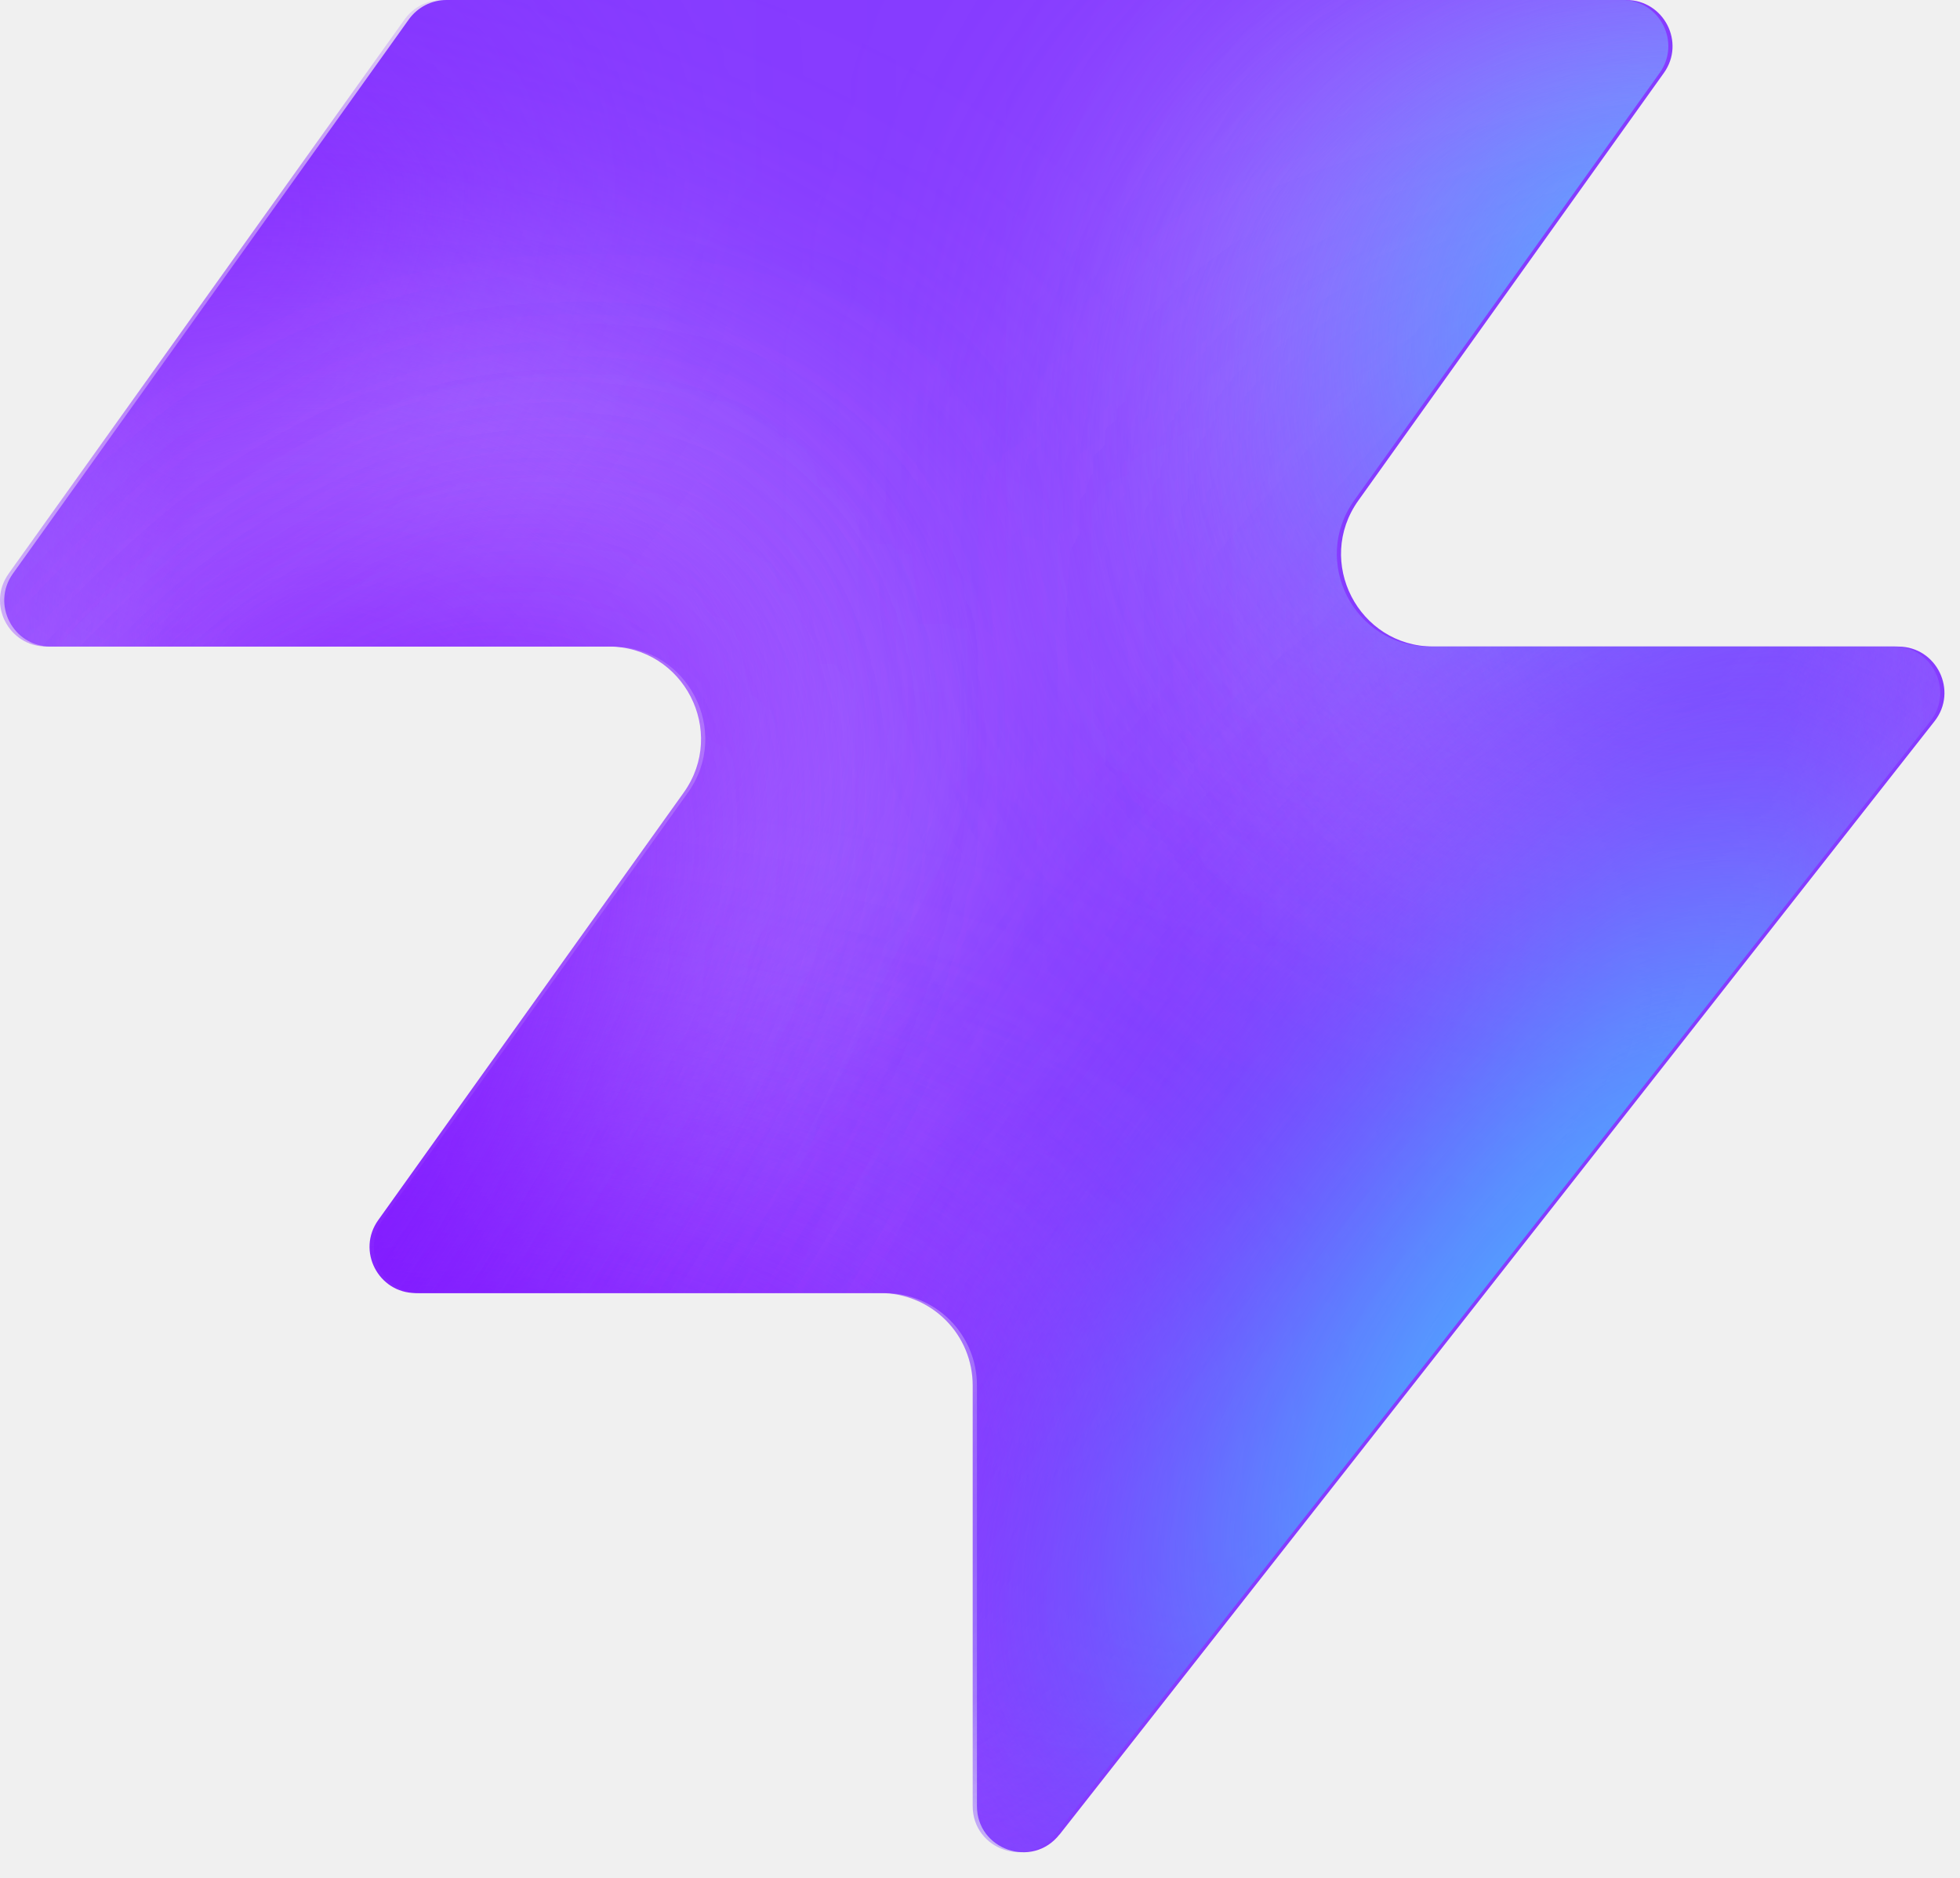
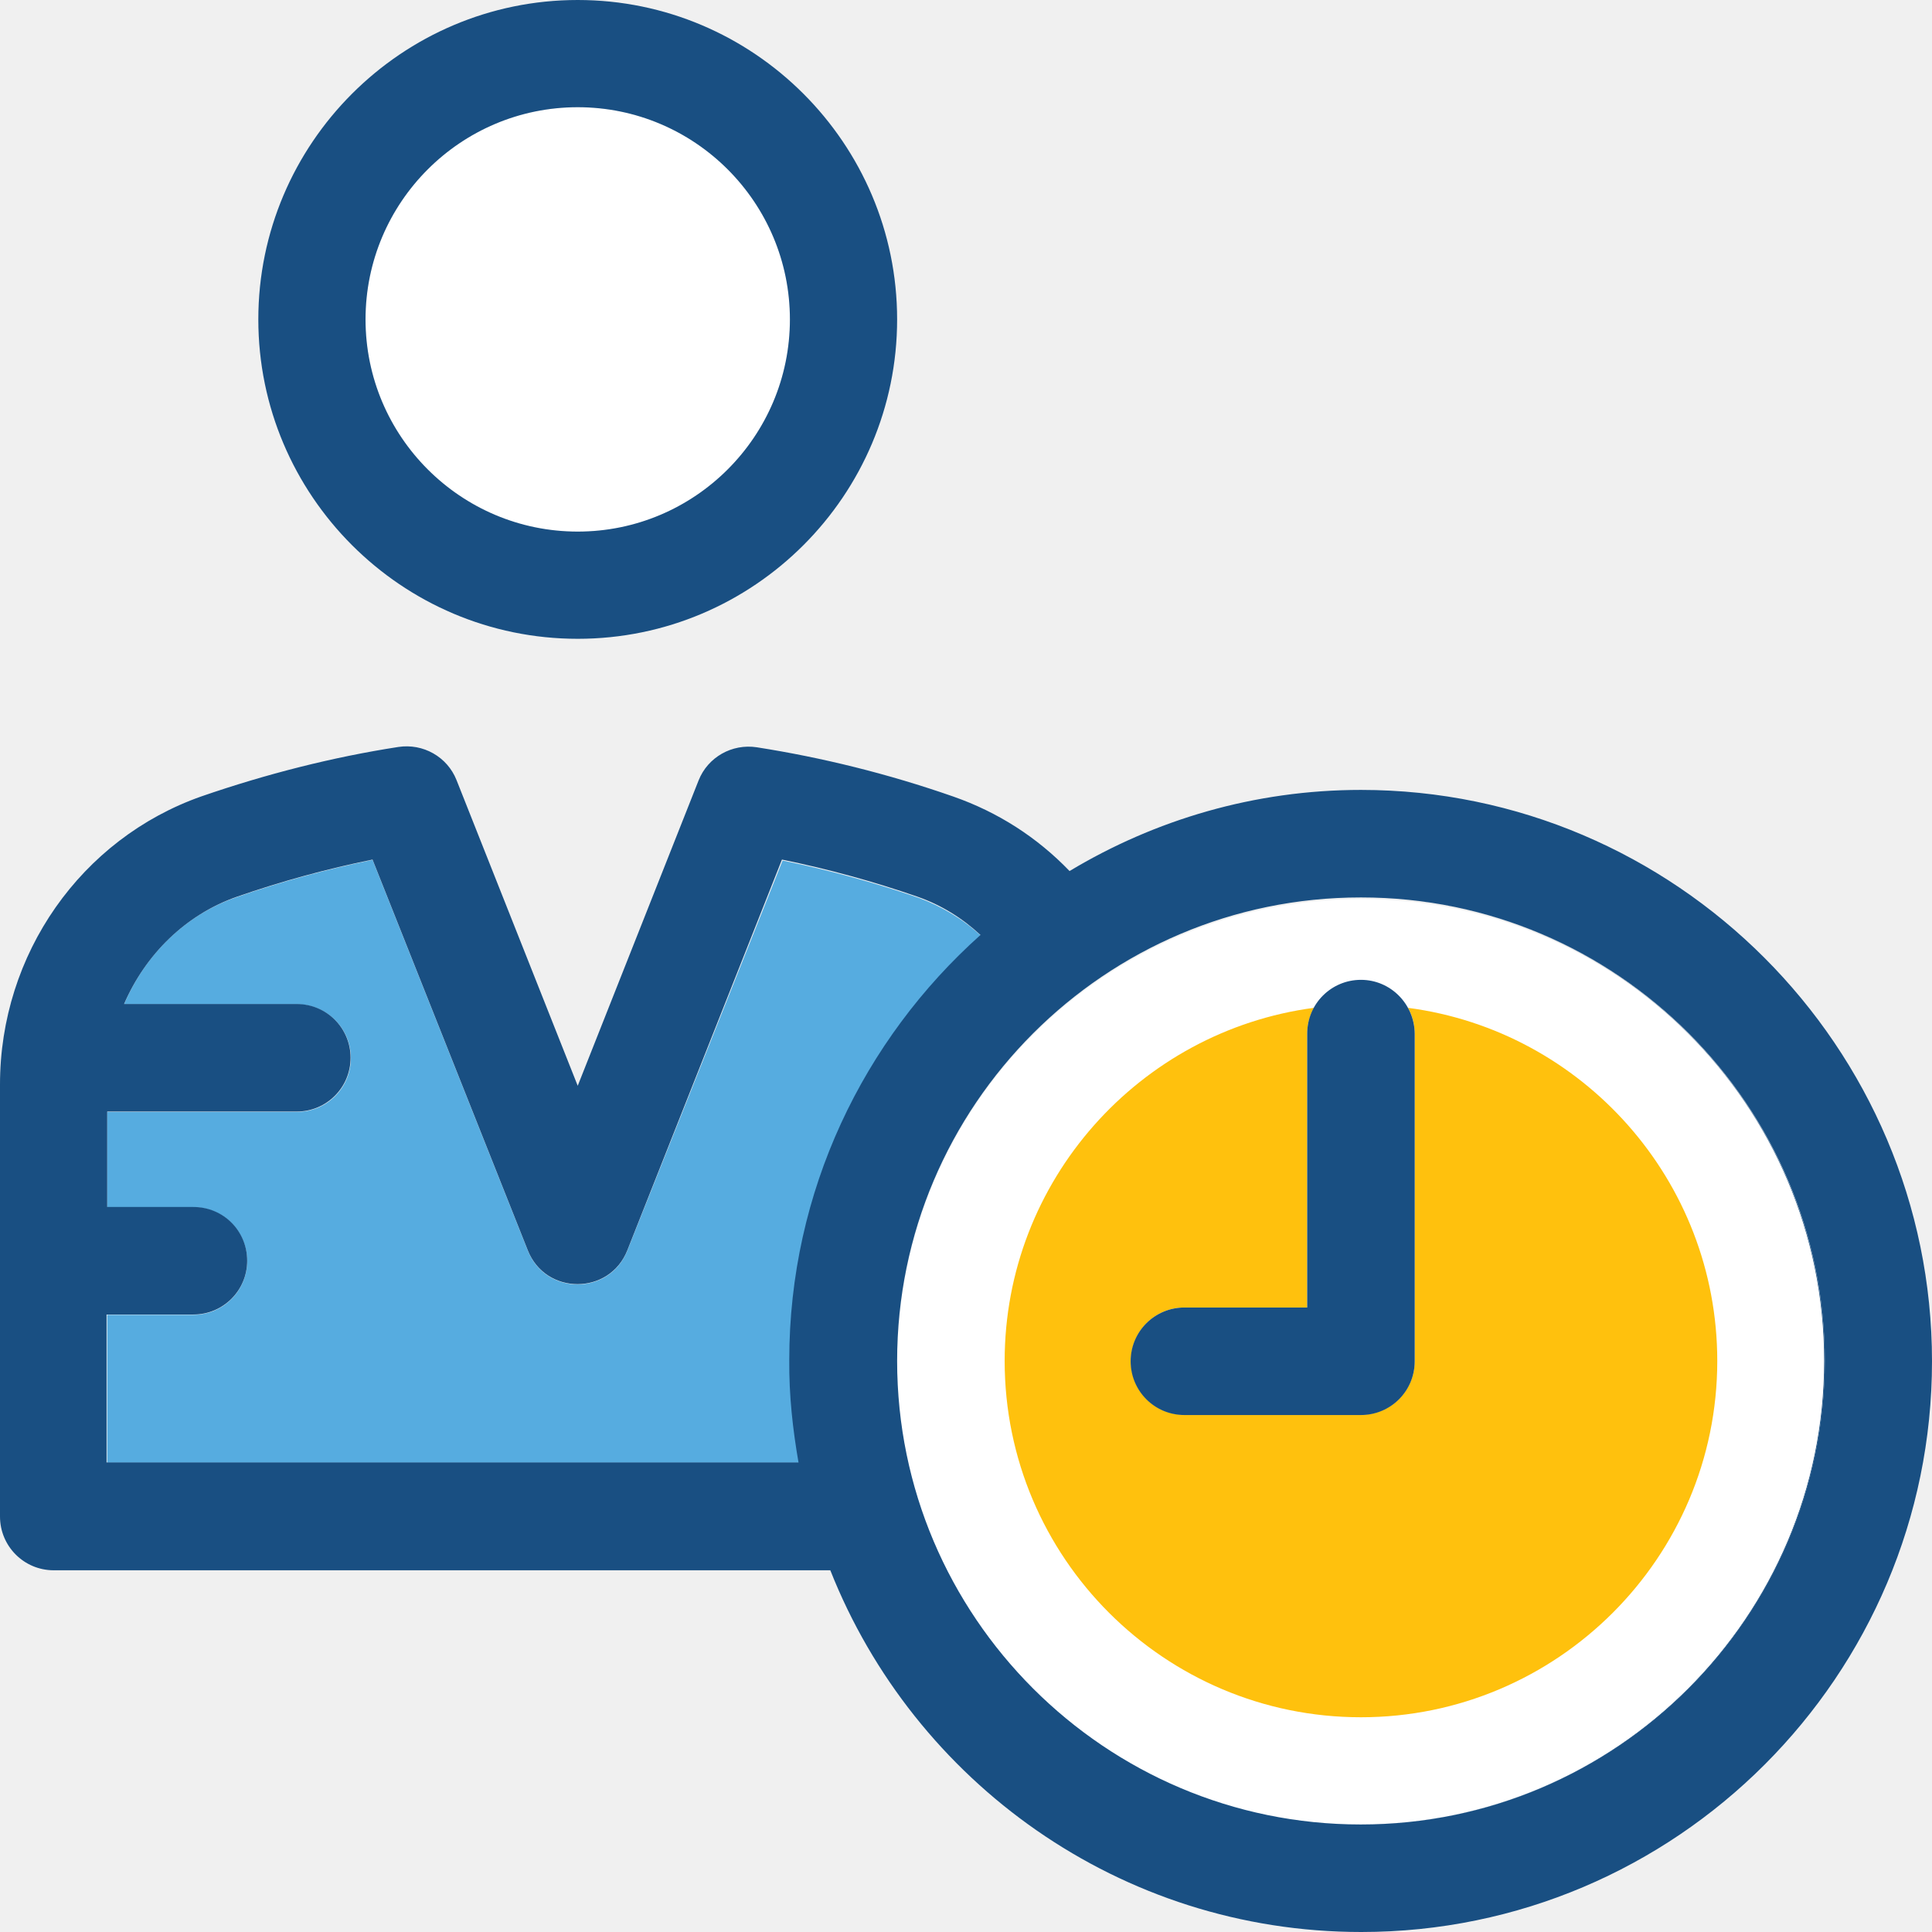
- <svg xmlns="http://www.w3.org/2000/svg" width="48" height="46" fill="none" viewBox="0 0 48 46">
-   <path fill="#863bff" d="M25.946 44.938c-.664.845-2.021.375-2.021-.698V33.937a2.26 2.26 0 0 0-2.262-2.262H10.287c-.92 0-1.456-1.04-.92-1.788l7.48-10.471c1.07-1.497 0-3.578-1.842-3.578H1.237c-.92 0-1.456-1.04-.92-1.788L10.013.474c.214-.297.556-.474.92-.474h28.894c.92 0 1.456 1.04.92 1.788l-7.48 10.471c-1.07 1.498 0 3.579 1.842 3.579h11.377c.943 0 1.473 1.088.89 1.83L25.947 44.94z" style="fill:#863bff;fill:color(display-p3 .525 .23 1);fill-opacity:1" />
-   <mask id="a" width="48" height="46" x="0" y="0" maskUnits="userSpaceOnUse" style="mask-type:alpha">
-     <path fill="#000" d="M25.842 44.938c-.664.844-2.021.375-2.021-.698V33.937a2.26 2.26 0 0 0-2.262-2.262H10.183c-.92 0-1.456-1.04-.92-1.788l7.48-10.471c1.07-1.498 0-3.579-1.842-3.579H1.133c-.92 0-1.456-1.04-.92-1.787L9.91.473c.214-.297.556-.474.92-.474h28.894c.92 0 1.456 1.04.92 1.788l-7.48 10.471c-1.07 1.498 0 3.578 1.842 3.578h11.377c.943 0 1.473 1.088.89 1.832L25.843 44.94z" style="fill:#000;fill-opacity:1" />
-   </mask>
-   <g mask="url(#a)">
-     <g filter="url(#b)">
-       <ellipse cx="5.508" cy="14.704" fill="#ede6ff" rx="5.508" ry="14.704" style="fill:#ede6ff;fill:color(display-p3 .927 .903 1);fill-opacity:1" transform="matrix(.00324 1 1 -.00324 -4.47 31.516)" />
-     </g>
-     <g filter="url(#c)">
-       <ellipse cx="10.399" cy="29.851" fill="#ede6ff" rx="10.399" ry="29.851" style="fill:#ede6ff;fill:color(display-p3 .927 .903 1);fill-opacity:1" transform="matrix(.00324 1 1 -.00324 -39.328 7.883)" />
-     </g>
-     <g filter="url(#d)">
-       <ellipse cx="5.508" cy="30.487" fill="#7e14ff" rx="5.508" ry="30.487" style="fill:#7e14ff;fill:color(display-p3 .492 .077 1);fill-opacity:1" transform="rotate(89.814 -25.913 -14.639)scale(1 -1)" />
-     </g>
-     <g filter="url(#e)">
-       <ellipse cx="5.508" cy="30.599" fill="#7e14ff" rx="5.508" ry="30.599" style="fill:#7e14ff;fill:color(display-p3 .492 .077 1);fill-opacity:1" transform="rotate(89.814 -32.644 -3.334)scale(1 -1)" />
-     </g>
-     <g filter="url(#f)">
-       <ellipse cx="5.508" cy="30.599" fill="#7e14ff" rx="5.508" ry="30.599" style="fill:#7e14ff;fill:color(display-p3 .492 .077 1);fill-opacity:1" transform="matrix(.00324 1 1 -.00324 -34.34 30.47)" />
-     </g>
-     <g filter="url(#g)">
-       <ellipse cx="14.072" cy="22.078" fill="#ede6ff" rx="14.072" ry="22.078" style="fill:#ede6ff;fill:color(display-p3 .927 .903 1);fill-opacity:1" transform="rotate(93.35 24.506 48.493)scale(-1 1)" />
-     </g>
-     <g filter="url(#h)">
-       <ellipse cx="3.47" cy="21.501" fill="#7e14ff" rx="3.47" ry="21.501" style="fill:#7e14ff;fill:color(display-p3 .492 .077 1);fill-opacity:1" transform="rotate(89.009 28.708 47.59)scale(-1 1)" />
-     </g>
-     <g filter="url(#i)">
-       <ellipse cx="3.47" cy="21.501" fill="#7e14ff" rx="3.47" ry="21.501" style="fill:#7e14ff;fill:color(display-p3 .492 .077 1);fill-opacity:1" transform="rotate(89.009 28.708 47.59)scale(-1 1)" />
-     </g>
-     <g filter="url(#j)">
-       <ellipse cx=".387" cy="8.972" fill="#7e14ff" rx="4.407" ry="29.108" style="fill:#7e14ff;fill:color(display-p3 .492 .077 1);fill-opacity:1" transform="rotate(39.51 .387 8.972)" />
-     </g>
-     <g filter="url(#k)">
-       <ellipse cx="47.523" cy="-6.092" fill="#7e14ff" rx="4.407" ry="29.108" style="fill:#7e14ff;fill:color(display-p3 .492 .077 1);fill-opacity:1" transform="rotate(37.892 47.523 -6.092)" />
-     </g>
-     <g filter="url(#l)">
-       <ellipse cx="41.412" cy="6.333" fill="#47bfff" rx="5.971" ry="9.665" style="fill:#47bfff;fill:color(display-p3 .28 .748 1);fill-opacity:1" transform="rotate(37.892 41.412 6.333)" />
-     </g>
-     <g filter="url(#m)">
-       <ellipse cx="-1.879" cy="38.332" fill="#7e14ff" rx="4.407" ry="29.108" style="fill:#7e14ff;fill:color(display-p3 .492 .077 1);fill-opacity:1" transform="rotate(37.892 -1.88 38.332)" />
-     </g>
-     <g filter="url(#n)">
-       <ellipse cx="-1.879" cy="38.332" fill="#7e14ff" rx="4.407" ry="29.108" style="fill:#7e14ff;fill:color(display-p3 .492 .077 1);fill-opacity:1" transform="rotate(37.892 -1.88 38.332)" />
-     </g>
-     <g filter="url(#o)">
-       <ellipse cx="35.651" cy="29.907" fill="#7e14ff" rx="4.407" ry="29.108" style="fill:#7e14ff;fill:color(display-p3 .492 .077 1);fill-opacity:1" transform="rotate(37.892 35.651 29.907)" />
-     </g>
-     <g filter="url(#p)">
-       <ellipse cx="38.418" cy="32.4" fill="#47bfff" rx="5.971" ry="15.297" style="fill:#47bfff;fill:color(display-p3 .28 .748 1);fill-opacity:1" transform="rotate(37.892 38.418 32.4)" />
-     </g>
+ <svg xmlns="http://www.w3.org/2000/svg" height="800px" width="800px" version="1.1" id="Layer_1" viewBox="0 0 392.598 392.598" xml:space="preserve">
+   <defs id="defs7" />
+   <ellipse style="fill:#ffffff;stroke-width:0;stroke-linecap:round;stroke-linejoin:round;paint-order:stroke fill markers" id="path8" cx="276.559" cy="276.88" rx="94.255" ry="94.19" />
+   <path style="fill:#FFFFFF;" d="M160.517,64.905c0-23.79-19.329-43.119-43.119-43.119S74.279,41.18,74.279,64.905  s19.329,43.119,43.119,43.119S160.517,88.695,160.517,64.905z" id="path1" />
+   <path style="fill:#194F82;" d="M117.398,0c-35.75,0-64.905,29.156-64.905,64.905s29.091,64.905,64.905,64.905  s64.905-29.156,64.905-64.905S153.147,0,117.398,0z M74.279,64.905c0-23.79,19.329-43.119,43.119-43.119  s43.119,19.329,43.119,43.119s-19.329,43.119-43.119,43.119S74.279,88.695,74.279,64.905z" id="path2" />
+   <path style="fill:#56ACE0;" d="M160.517,276.558c0-34.327,15.063-65.164,38.853-86.368c-3.685-3.426-8.016-6.012-12.735-7.758  c-9.18-3.168-18.489-5.689-27.604-7.564l-31.547,79.257c-3.62,9.18-16.614,9.18-20.234,0l-31.547-79.386  c-9.18,1.875-18.489,4.396-27.604,7.564c-10.537,3.62-18.618,11.766-22.885,21.786H60.38c6.012,0,10.925,4.848,10.925,10.925  c0,6.012-4.848,10.925-10.925,10.925H21.786v19.394h17.519c6.012,0,10.925,4.848,10.925,10.925c0,6.012-4.848,10.925-10.925,10.925  H21.786v30.061h140.606C161.293,290.457,160.517,283.604,160.517,276.558z" id="path3" />
+   <path style="fill:#FFC10D;" d="M286.125,204.8c0.84,1.552,1.358,3.362,1.358,5.236v66.521c0,6.012-4.848,10.925-10.925,10.925  h-35.879c-6.012,0-10.861-4.848-10.861-10.925c0-6.012,4.848-10.861,10.861-10.861h24.954v-55.661c0-1.939,0.517-3.685,1.358-5.236  c-35.426,4.719-62.836,35.103-62.836,71.758c0,39.952,32.453,72.404,72.404,72.404c39.887,0,72.404-32.453,72.404-72.404  C348.962,239.838,321.552,209.455,286.125,204.8z" id="path4" />
+   <g id="g7">
+     <path style="fill:#194F82;" d="M276.558,160.517c-21.657,0-41.891,6.077-59.216,16.485c-6.594-6.853-14.545-11.96-23.596-15.127   c-13.317-4.655-26.764-7.952-39.952-10.02c-5.042-0.776-9.956,2.004-11.83,6.723l-24.566,62.061l-24.63-62.125   c-1.875-4.719-6.788-7.499-11.83-6.723c-13.382,2.069-26.828,5.495-39.952,10.02C16.485,170.408,0,193.875,0,220.38v87.79   c0,6.012,4.848,10.925,10.925,10.925h157.802c17.002,42.99,58.893,73.503,107.895,73.503c64,0,115.976-52.105,115.976-115.976   S340.428,160.517,276.558,160.517z M162.263,297.18H21.657v-30.061h0.129h17.519c6.012,0,10.925-4.848,10.925-10.925   c0-6.077-4.848-10.925-10.925-10.925H21.786v-19.394h38.529c6.012,0,10.925-4.848,10.925-10.925   c0-6.012-4.848-10.925-10.925-10.925H25.212c4.331-10.02,12.412-18.101,22.885-21.786c9.115-3.168,18.36-5.689,27.604-7.564   l31.547,79.386c3.62,9.18,16.614,9.18,20.234,0l31.418-79.386c9.18,1.875,18.489,4.396,27.604,7.564   c4.784,1.681,9.051,4.331,12.735,7.758c-23.79,21.269-38.853,52.105-38.853,86.368C160.323,283.604,161.099,290.457,162.263,297.18   z M276.558,370.747L276.558,370.747c-0.065,0-0.065,0-0.065,0c-51.911,0-94.19-42.279-94.19-94.19s42.279-94.19,94.19-94.19   c0,0,0,0,0.065,0c0.065,0,0,0,0.065,0c51.911,0,94.19,42.279,94.19,94.19C370.747,328.469,328.469,370.747,276.558,370.747z" id="path5" />
+     <path style="display:inline;fill:#194f82" d="m 276.558,182.368 v 0 c 51.846,0 94.125,42.279 94.125,94.19 0,51.911 -42.279,94.19 -94.125,94.19 0,0 0,0 0.065,0 51.911,0 94.19,-42.279 94.19,-94.19 -0.066,-51.912 -42.344,-94.19 -94.255,-94.19 z" id="path6" />
+     <path style="fill:#194F82;" d="M276.558,199.111c-6.012,0-10.925,4.848-10.925,10.925v55.661h-24.954   c-6.012,0-10.925,4.848-10.925,10.925c0,6.012,4.848,10.925,10.925,10.925h35.879c6.012,0,10.925-4.848,10.925-10.925v-66.586   C287.418,204.024,282.57,199.111,276.558,199.111z" id="path7" />
  </g>
-   <defs>
-     <filter id="b" width="60.045" height="41.654" x="-19.77" y="16.149" color-interpolation-filters="sRGB" filterUnits="userSpaceOnUse">
-       <feFlood flood-opacity="0" result="BackgroundImageFix" />
-       <feBlend in="SourceGraphic" in2="BackgroundImageFix" result="shape" />
-       <feGaussianBlur result="effect1_foregroundBlur_2002_17158" stdDeviation="7.659" />
-     </filter>
-     <filter id="c" width="90.34" height="51.437" x="-54.613" y="-7.533" color-interpolation-filters="sRGB" filterUnits="userSpaceOnUse">
-       <feFlood flood-opacity="0" result="BackgroundImageFix" />
-       <feBlend in="SourceGraphic" in2="BackgroundImageFix" result="shape" />
-       <feGaussianBlur result="effect1_foregroundBlur_2002_17158" stdDeviation="7.659" />
-     </filter>
-     <filter id="d" width="79.355" height="29.4" x="-49.64" y="2.03" color-interpolation-filters="sRGB" filterUnits="userSpaceOnUse">
-       <feFlood flood-opacity="0" result="BackgroundImageFix" />
-       <feBlend in="SourceGraphic" in2="BackgroundImageFix" result="shape" />
-       <feGaussianBlur result="effect1_foregroundBlur_2002_17158" stdDeviation="4.596" />
-     </filter>
-     <filter id="e" width="79.579" height="29.4" x="-45.045" y="20.029" color-interpolation-filters="sRGB" filterUnits="userSpaceOnUse">
-       <feFlood flood-opacity="0" result="BackgroundImageFix" />
-       <feBlend in="SourceGraphic" in2="BackgroundImageFix" result="shape" />
-       <feGaussianBlur result="effect1_foregroundBlur_2002_17158" stdDeviation="4.596" />
-     </filter>
-     <filter id="f" width="79.579" height="29.4" x="-43.513" y="21.178" color-interpolation-filters="sRGB" filterUnits="userSpaceOnUse">
-       <feFlood flood-opacity="0" result="BackgroundImageFix" />
-       <feBlend in="SourceGraphic" in2="BackgroundImageFix" result="shape" />
-       <feGaussianBlur result="effect1_foregroundBlur_2002_17158" stdDeviation="4.596" />
-     </filter>
-     <filter id="g" width="74.749" height="58.852" x="15.756" y="-17.901" color-interpolation-filters="sRGB" filterUnits="userSpaceOnUse">
-       <feFlood flood-opacity="0" result="BackgroundImageFix" />
-       <feBlend in="SourceGraphic" in2="BackgroundImageFix" result="shape" />
-       <feGaussianBlur result="effect1_foregroundBlur_2002_17158" stdDeviation="7.659" />
-     </filter>
-     <filter id="h" width="61.377" height="25.362" x="23.548" y="2.284" color-interpolation-filters="sRGB" filterUnits="userSpaceOnUse">
-       <feFlood flood-opacity="0" result="BackgroundImageFix" />
-       <feBlend in="SourceGraphic" in2="BackgroundImageFix" result="shape" />
-       <feGaussianBlur result="effect1_foregroundBlur_2002_17158" stdDeviation="4.596" />
-     </filter>
-     <filter id="i" width="61.377" height="25.362" x="23.548" y="2.284" color-interpolation-filters="sRGB" filterUnits="userSpaceOnUse">
-       <feFlood flood-opacity="0" result="BackgroundImageFix" />
-       <feBlend in="SourceGraphic" in2="BackgroundImageFix" result="shape" />
-       <feGaussianBlur result="effect1_foregroundBlur_2002_17158" stdDeviation="4.596" />
-     </filter>
-     <filter id="j" width="56.045" height="63.649" x="-27.636" y="-22.853" color-interpolation-filters="sRGB" filterUnits="userSpaceOnUse">
-       <feFlood flood-opacity="0" result="BackgroundImageFix" />
-       <feBlend in="SourceGraphic" in2="BackgroundImageFix" result="shape" />
-       <feGaussianBlur result="effect1_foregroundBlur_2002_17158" stdDeviation="4.596" />
-     </filter>
-     <filter id="k" width="54.814" height="64.646" x="20.116" y="-38.415" color-interpolation-filters="sRGB" filterUnits="userSpaceOnUse">
-       <feFlood flood-opacity="0" result="BackgroundImageFix" />
-       <feBlend in="SourceGraphic" in2="BackgroundImageFix" result="shape" />
-       <feGaussianBlur result="effect1_foregroundBlur_2002_17158" stdDeviation="4.596" />
-     </filter>
-     <filter id="l" width="33.541" height="35.313" x="24.641" y="-11.323" color-interpolation-filters="sRGB" filterUnits="userSpaceOnUse">
-       <feFlood flood-opacity="0" result="BackgroundImageFix" />
-       <feBlend in="SourceGraphic" in2="BackgroundImageFix" result="shape" />
-       <feGaussianBlur result="effect1_foregroundBlur_2002_17158" stdDeviation="4.596" />
-     </filter>
-     <filter id="m" width="54.814" height="64.646" x="-29.286" y="6.009" color-interpolation-filters="sRGB" filterUnits="userSpaceOnUse">
-       <feFlood flood-opacity="0" result="BackgroundImageFix" />
-       <feBlend in="SourceGraphic" in2="BackgroundImageFix" result="shape" />
-       <feGaussianBlur result="effect1_foregroundBlur_2002_17158" stdDeviation="4.596" />
-     </filter>
-     <filter id="n" width="54.814" height="64.646" x="-29.286" y="6.009" color-interpolation-filters="sRGB" filterUnits="userSpaceOnUse">
-       <feFlood flood-opacity="0" result="BackgroundImageFix" />
-       <feBlend in="SourceGraphic" in2="BackgroundImageFix" result="shape" />
-       <feGaussianBlur result="effect1_foregroundBlur_2002_17158" stdDeviation="4.596" />
-     </filter>
-     <filter id="o" width="54.814" height="64.646" x="8.244" y="-2.416" color-interpolation-filters="sRGB" filterUnits="userSpaceOnUse">
-       <feFlood flood-opacity="0" result="BackgroundImageFix" />
-       <feBlend in="SourceGraphic" in2="BackgroundImageFix" result="shape" />
-       <feGaussianBlur result="effect1_foregroundBlur_2002_17158" stdDeviation="4.596" />
-     </filter>
-     <filter id="p" width="39.409" height="43.623" x="18.713" y="10.588" color-interpolation-filters="sRGB" filterUnits="userSpaceOnUse">
-       <feFlood flood-opacity="0" result="BackgroundImageFix" />
-       <feBlend in="SourceGraphic" in2="BackgroundImageFix" result="shape" />
-       <feGaussianBlur result="effect1_foregroundBlur_2002_17158" stdDeviation="4.596" />
-     </filter>
-   </defs>
</svg>
